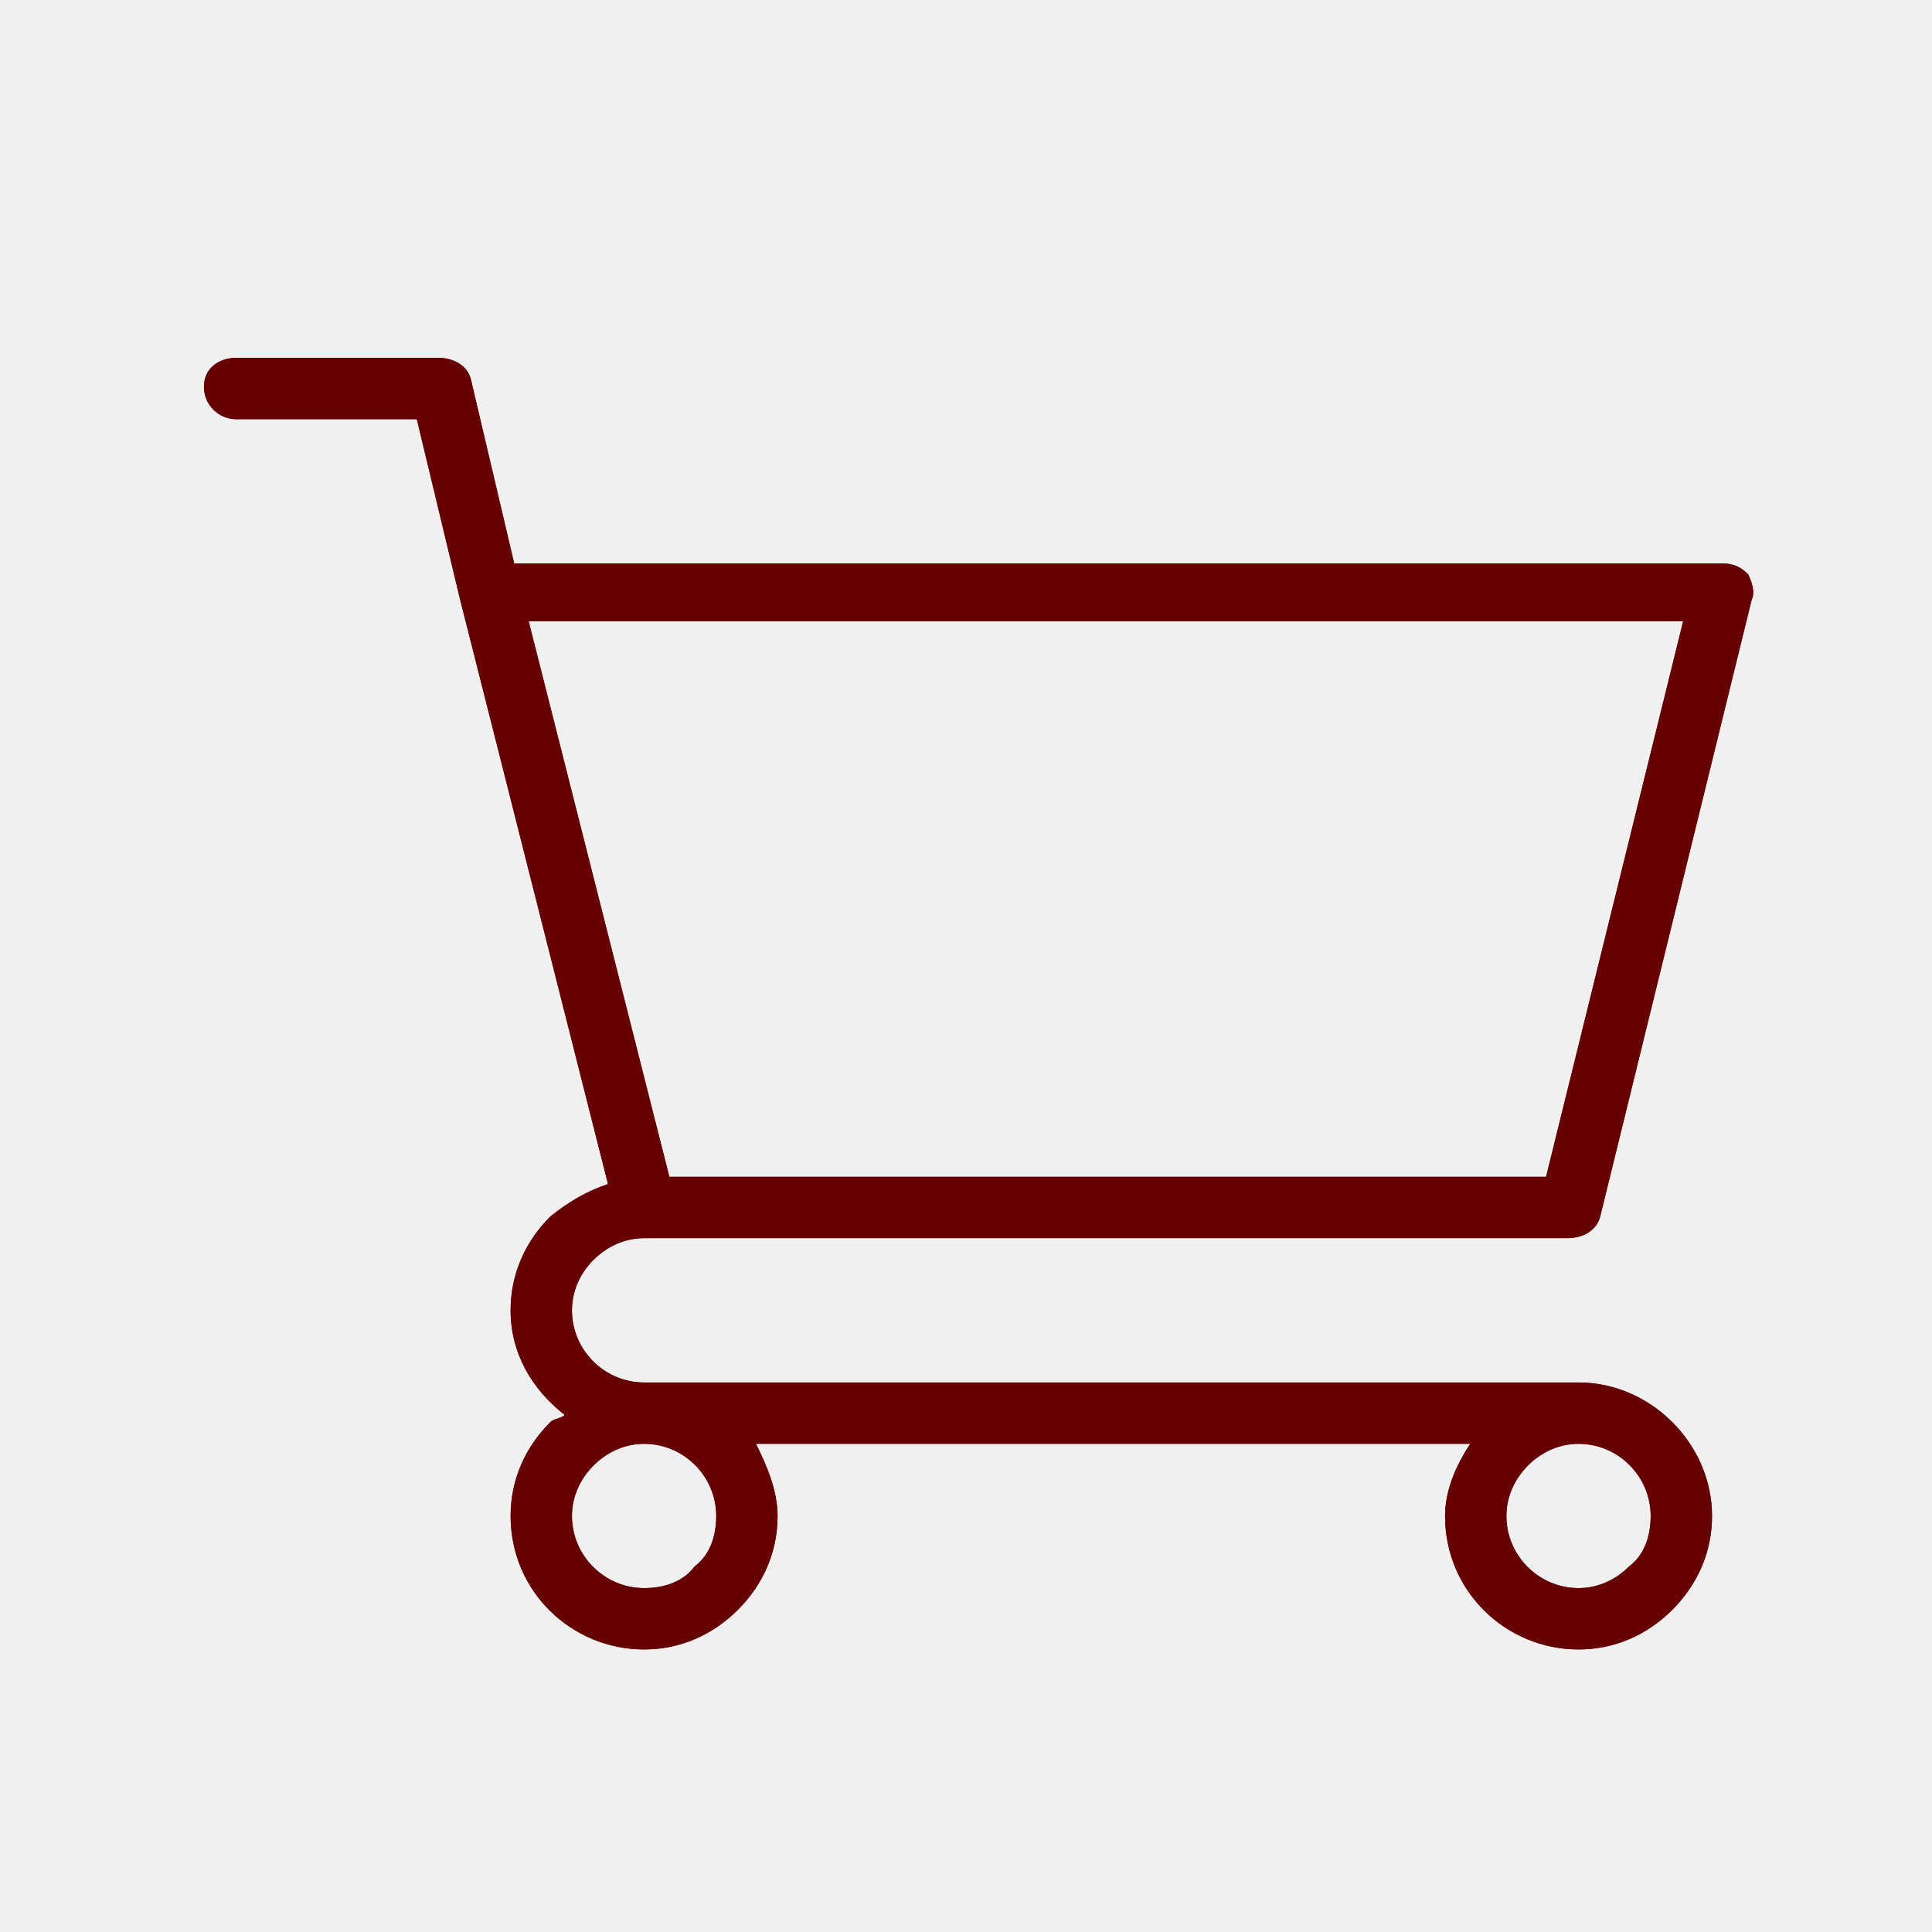
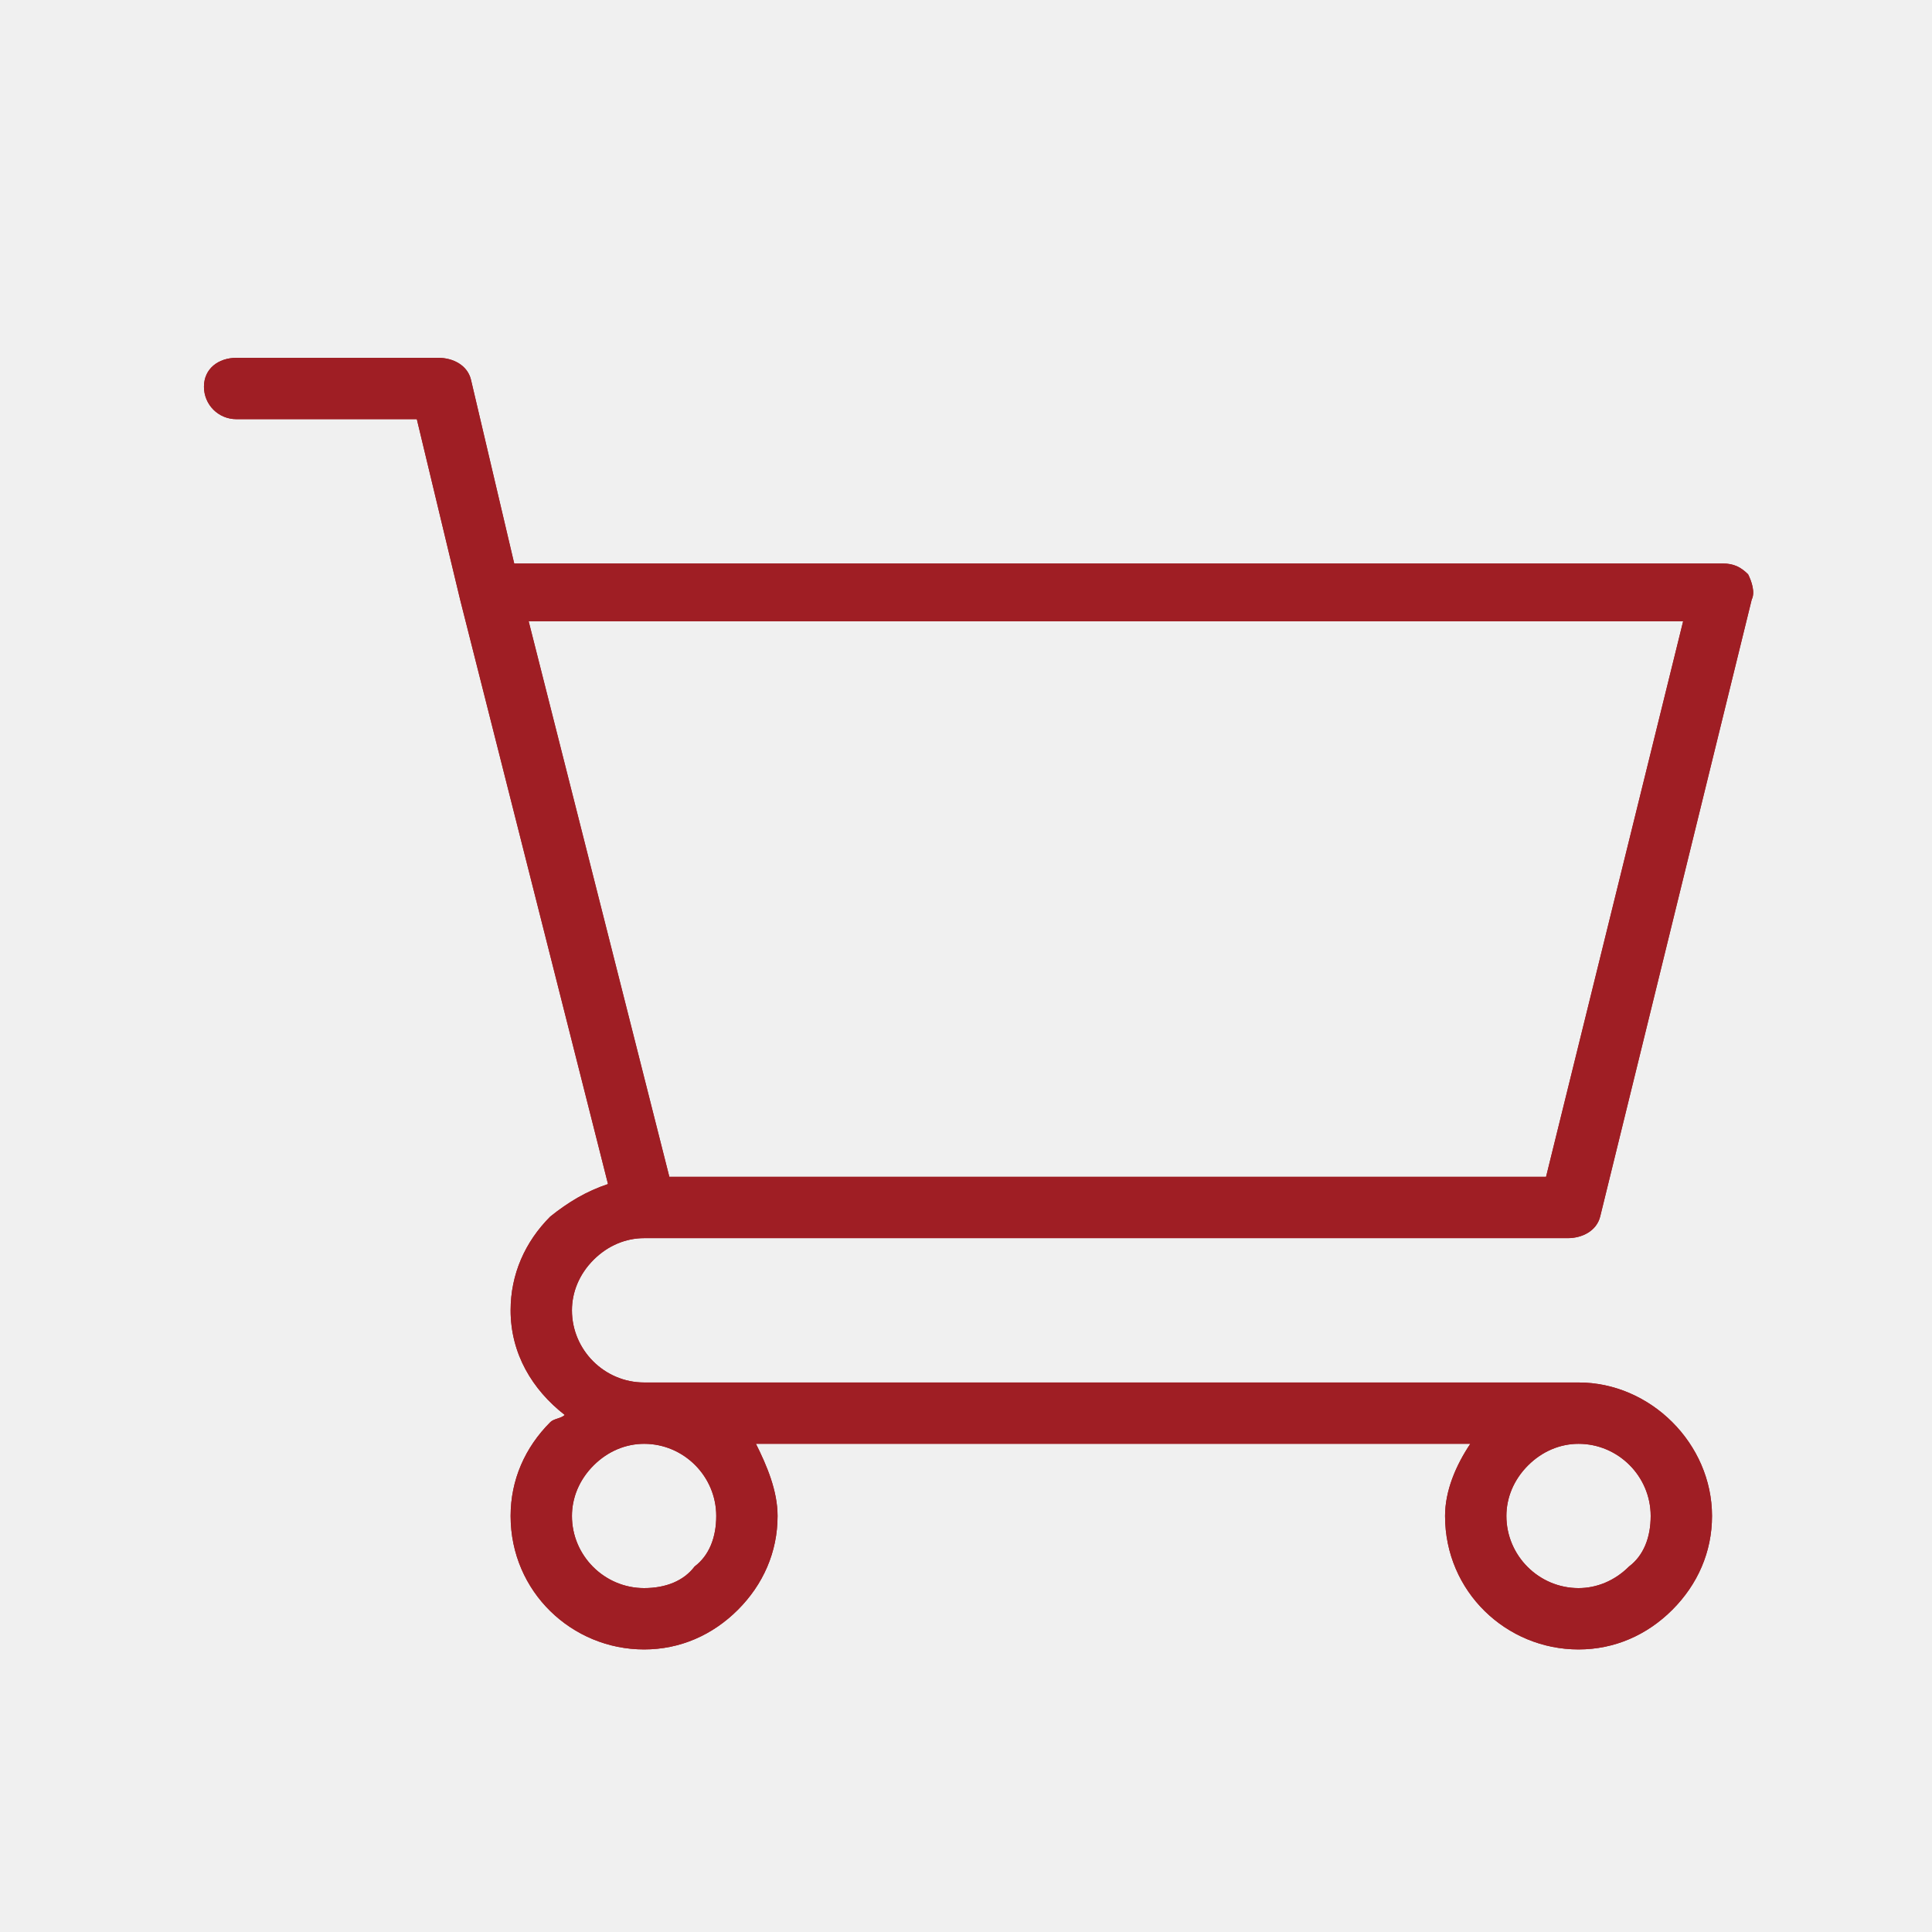
<svg xmlns="http://www.w3.org/2000/svg" width="51" height="51" viewBox="0 0 51 51" fill="none">
  <mask id="path-1-inside-1_149_17761" fill="white">
    <path d="M41.669 36.494C43.574 36.494 45.193 38.113 45.193 40.018C45.193 40.97 44.812 41.827 44.146 42.494C43.479 43.161 42.622 43.541 41.669 43.541C39.765 43.541 38.146 42.018 38.146 40.018C38.146 39.351 38.431 38.684 38.812 38.113H19.955C20.241 38.684 20.526 39.351 20.526 40.018C20.526 40.97 20.146 41.827 19.479 42.494C18.812 43.161 17.955 43.541 17.003 43.541C15.098 43.541 13.479 42.018 13.479 40.018C13.479 39.065 13.86 38.208 14.527 37.541C14.622 37.446 14.812 37.446 14.908 37.351C14.05 36.684 13.479 35.732 13.479 34.589C13.479 33.637 13.86 32.78 14.527 32.113C15.003 31.732 15.479 31.446 16.05 31.256L12.146 15.827L11.003 11.065H6.241C5.765 11.065 5.384 10.684 5.384 10.208C5.384 9.732 5.765 9.446 6.241 9.446H11.574C11.955 9.446 12.336 9.637 12.431 10.018L13.574 14.875H45.479C45.765 14.875 45.955 14.97 46.146 15.161C46.241 15.351 46.336 15.637 46.241 15.827L42.241 32.113C42.146 32.494 41.765 32.684 41.384 32.684H17.003C16.526 32.684 16.05 32.875 15.669 33.256C15.288 33.637 15.098 34.113 15.098 34.589C15.098 35.637 15.955 36.494 17.003 36.494H41.669ZM44.431 16.399H13.955L17.669 31.065H40.812L44.431 16.399ZM18.907 40.018C18.907 38.97 18.05 38.113 17.003 38.113C16.526 38.113 16.05 38.303 15.669 38.684C15.288 39.065 15.098 39.541 15.098 40.018C15.098 41.065 15.955 41.922 17.003 41.922C17.574 41.922 18.05 41.732 18.336 41.351C18.717 41.065 18.907 40.589 18.907 40.018ZM43.003 41.351C43.384 41.065 43.574 40.589 43.574 40.018C43.574 38.97 42.717 38.113 41.669 38.113C41.193 38.113 40.717 38.303 40.336 38.684C39.955 39.065 39.765 39.541 39.765 40.018C39.765 41.065 40.622 41.922 41.669 41.922C42.146 41.922 42.622 41.732 43.003 41.351Z" />
  </mask>
-   <path d="M41.669 36.494C43.574 36.494 45.193 38.113 45.193 40.018C45.193 40.97 44.812 41.827 44.146 42.494C43.479 43.161 42.622 43.541 41.669 43.541C39.765 43.541 38.146 42.018 38.146 40.018C38.146 39.351 38.431 38.684 38.812 38.113H19.955C20.241 38.684 20.526 39.351 20.526 40.018C20.526 40.97 20.146 41.827 19.479 42.494C18.812 43.161 17.955 43.541 17.003 43.541C15.098 43.541 13.479 42.018 13.479 40.018C13.479 39.065 13.86 38.208 14.527 37.541C14.622 37.446 14.812 37.446 14.908 37.351C14.05 36.684 13.479 35.732 13.479 34.589C13.479 33.637 13.86 32.78 14.527 32.113C15.003 31.732 15.479 31.446 16.05 31.256L12.146 15.827L11.003 11.065H6.241C5.765 11.065 5.384 10.684 5.384 10.208C5.384 9.732 5.765 9.446 6.241 9.446H11.574C11.955 9.446 12.336 9.637 12.431 10.018L13.574 14.875H45.479C45.765 14.875 45.955 14.97 46.146 15.161C46.241 15.351 46.336 15.637 46.241 15.827L42.241 32.113C42.146 32.494 41.765 32.684 41.384 32.684H17.003C16.526 32.684 16.05 32.875 15.669 33.256C15.288 33.637 15.098 34.113 15.098 34.589C15.098 35.637 15.955 36.494 17.003 36.494H41.669ZM44.431 16.399H13.955L17.669 31.065H40.812L44.431 16.399ZM18.907 40.018C18.907 38.97 18.05 38.113 17.003 38.113C16.526 38.113 16.05 38.303 15.669 38.684C15.288 39.065 15.098 39.541 15.098 40.018C15.098 41.065 15.955 41.922 17.003 41.922C17.574 41.922 18.05 41.732 18.336 41.351C18.717 41.065 18.907 40.589 18.907 40.018ZM43.003 41.351C43.384 41.065 43.574 40.589 43.574 40.018C43.574 38.97 42.717 38.113 41.669 38.113C41.193 38.113 40.717 38.303 40.336 38.684C39.955 39.065 39.765 39.541 39.765 40.018C39.765 41.065 40.622 41.922 41.669 41.922C42.146 41.922 42.622 41.732 43.003 41.351Z" fill="#660000" />
-   <path d="M38.812 38.113V34.113H46.286L42.14 40.332L38.812 38.113ZM19.955 38.113L16.377 39.902L13.483 34.113H19.955V38.113ZM14.908 37.351L17.363 34.194L20.94 36.975L17.736 40.179L14.908 37.351ZM14.527 32.113L11.698 29.285L11.855 29.128L12.028 28.989L14.527 32.113ZM16.05 31.256L19.928 30.274L20.84 33.876L17.315 35.05L16.05 31.256ZM12.146 15.827L8.268 16.809L8.262 16.785L8.256 16.761L12.146 15.827ZM11.003 11.065V7.065H14.156L14.892 10.132L11.003 11.065ZM12.431 10.018L16.312 9.048L16.319 9.075L16.325 9.102L12.431 10.018ZM13.574 14.875V18.875H10.406L9.68 15.791L13.574 14.875ZM46.146 15.161L48.974 12.332L49.433 12.791L49.723 13.372L46.146 15.161ZM46.241 15.827L42.356 14.873L42.463 14.439L42.663 14.038L46.241 15.827ZM42.241 32.113L46.125 33.067L46.123 33.075L46.121 33.083L42.241 32.113ZM44.431 16.399V12.399H49.538L48.315 17.357L44.431 16.399ZM13.955 16.399L10.078 17.381L8.816 12.399H13.955V16.399ZM17.669 31.065V35.065H14.556L13.792 32.047L17.669 31.065ZM40.812 31.065L44.696 32.024L43.945 35.065H40.812V31.065ZM18.336 41.351L15.136 38.951L15.479 38.494L15.936 38.151L18.336 41.351ZM43.003 41.351L40.174 38.523L40.375 38.322L40.603 38.151L43.003 41.351ZM41.669 32.494C45.783 32.494 49.193 35.904 49.193 40.018H41.193C41.193 40.215 41.275 40.328 41.317 40.37C41.359 40.412 41.472 40.494 41.669 40.494V32.494ZM49.193 40.018C49.193 42.1 48.34 43.956 46.974 45.322L41.317 39.666C41.312 39.671 41.276 39.709 41.243 39.787C41.208 39.868 41.193 39.952 41.193 40.018H49.193ZM46.974 45.322C45.608 46.689 43.752 47.541 41.669 47.541V39.541C41.604 39.541 41.52 39.556 41.439 39.591C41.361 39.624 41.322 39.66 41.317 39.666L46.974 45.322ZM41.669 47.541C37.626 47.541 34.146 44.297 34.146 40.018H42.146C42.146 39.903 42.089 39.767 41.995 39.675C41.912 39.593 41.795 39.541 41.669 39.541V47.541ZM34.146 40.018C34.146 38.257 34.871 36.813 35.484 35.894L42.14 40.332C42.087 40.412 42.078 40.445 42.087 40.419C42.096 40.393 42.146 40.253 42.146 40.018H34.146ZM38.812 42.113H19.955V34.113H38.812V42.113ZM23.533 36.324C23.834 36.927 24.526 38.332 24.526 40.018H16.526C16.526 40.136 16.539 40.22 16.547 40.263C16.555 40.305 16.561 40.317 16.553 40.294C16.546 40.272 16.53 40.229 16.5 40.159C16.469 40.09 16.43 40.007 16.377 39.902L23.533 36.324ZM24.526 40.018C24.526 42.1 23.674 43.956 22.307 45.322L16.651 39.666C16.645 39.671 16.61 39.709 16.576 39.787C16.541 39.868 16.526 39.952 16.526 40.018H24.526ZM22.307 45.322C20.941 46.689 19.085 47.541 17.003 47.541V39.541C16.937 39.541 16.853 39.556 16.772 39.591C16.694 39.624 16.656 39.66 16.651 39.666L22.307 45.322ZM17.003 47.541C12.96 47.541 9.479 44.297 9.479 40.018H17.479C17.479 39.903 17.422 39.767 17.328 39.675C17.245 39.593 17.128 39.541 17.003 39.541V47.541ZM9.479 40.018C9.479 37.935 10.332 36.079 11.698 34.713L17.355 40.37C17.36 40.365 17.396 40.326 17.429 40.248C17.464 40.167 17.479 40.083 17.479 40.018H9.479ZM11.698 34.713C11.946 34.465 12.193 34.28 12.408 34.142C12.62 34.006 12.812 33.91 12.958 33.843C13.103 33.778 13.226 33.731 13.303 33.703C13.376 33.676 13.443 33.655 13.452 33.651C13.478 33.643 13.448 33.653 13.41 33.666C13.367 33.682 13.278 33.715 13.166 33.766C13.053 33.817 12.892 33.898 12.709 34.015C12.524 34.134 12.303 34.299 12.079 34.523L17.736 40.179C17.488 40.427 17.241 40.613 17.026 40.75C16.814 40.886 16.622 40.983 16.476 41.049C16.331 41.115 16.208 41.162 16.131 41.19C16.058 41.216 15.991 41.238 15.982 41.241C15.956 41.25 15.986 41.24 16.024 41.226C16.067 41.211 16.156 41.178 16.268 41.126C16.381 41.075 16.542 40.995 16.725 40.877C16.91 40.759 17.131 40.594 17.355 40.37L11.698 34.713ZM12.452 40.508C10.811 39.232 9.479 37.189 9.479 34.589H17.479C17.479 34.539 17.472 34.478 17.456 34.413C17.439 34.349 17.416 34.294 17.394 34.252C17.349 34.17 17.32 34.16 17.363 34.194L12.452 40.508ZM9.479 34.589C9.479 32.507 10.332 30.651 11.698 29.285L17.355 34.941C17.36 34.936 17.396 34.898 17.429 34.82C17.464 34.739 17.479 34.655 17.479 34.589H9.479ZM12.028 28.989C12.779 28.389 13.665 27.834 14.785 27.461L17.315 35.05C17.289 35.059 17.268 35.069 17.237 35.086C17.203 35.106 17.136 35.148 17.025 35.236L12.028 28.989ZM12.173 32.237L8.268 16.809L16.023 14.846L19.928 30.274L12.173 32.237ZM8.256 16.761L7.113 11.999L14.892 10.132L16.035 14.894L8.256 16.761ZM11.003 15.065H6.241V7.065H11.003V15.065ZM6.241 15.065C3.555 15.065 1.384 12.893 1.384 10.208H9.384C9.384 8.475 7.974 7.065 6.241 7.065V15.065ZM1.384 10.208C1.384 8.81 1.984 7.497 3.05 6.595C4.049 5.75 5.23 5.446 6.241 5.446V13.446C6.775 13.446 7.528 13.286 8.217 12.702C8.974 12.062 9.384 11.13 9.384 10.208H1.384ZM6.241 5.446H11.574V13.446H6.241V5.446ZM11.574 5.446C12.986 5.446 15.602 6.209 16.312 9.048L8.551 10.988C8.79 11.945 9.403 12.62 10.014 12.996C10.577 13.343 11.135 13.446 11.574 13.446V5.446ZM16.325 9.102L17.468 13.959L9.68 15.791L8.538 10.934L16.325 9.102ZM13.574 10.875H45.479V18.875H13.574V10.875ZM45.479 10.875C46.089 10.875 46.775 10.981 47.472 11.291C48.152 11.593 48.643 12.001 48.974 12.332L43.317 17.989C43.458 18.13 43.758 18.395 44.223 18.602C44.706 18.816 45.155 18.875 45.479 18.875V10.875ZM49.723 13.372C49.871 13.668 50.072 14.133 50.187 14.709C50.286 15.204 50.443 16.367 49.819 17.616L42.663 14.038C42.134 15.097 42.291 16.022 42.342 16.278C42.41 16.616 42.515 16.844 42.568 16.949L49.723 13.372ZM50.125 16.781L46.125 33.067L38.356 31.159L42.356 14.873L50.125 16.781ZM46.121 33.083C45.412 35.922 42.795 36.684 41.384 36.684V28.684C40.945 28.684 40.387 28.788 39.823 29.135C39.212 29.511 38.599 30.186 38.36 31.143L46.121 33.083ZM41.384 36.684H17.003V28.684H41.384V36.684ZM17.003 36.684C17.621 36.684 18.153 36.429 18.498 36.084L12.841 30.427C13.948 29.32 15.432 28.684 17.003 28.684V36.684ZM18.498 36.084C18.843 35.739 19.098 35.207 19.098 34.589H11.098C11.098 33.019 11.734 31.535 12.841 30.427L18.498 36.084ZM19.098 34.589C19.098 33.428 18.164 32.494 17.003 32.494V40.494C13.746 40.494 11.098 37.846 11.098 34.589H19.098ZM17.003 32.494H41.669V40.494H17.003V32.494ZM44.431 20.399H13.955V12.399H44.431V20.399ZM17.833 15.417L21.547 30.083L13.792 32.047L10.078 17.381L17.833 15.417ZM17.669 27.065H40.812V35.065H17.669V27.065ZM36.929 30.107L40.548 15.44L48.315 17.357L44.696 32.024L36.929 30.107ZM14.908 40.018C14.908 41.179 15.841 42.113 17.003 42.113V34.113C20.259 34.113 22.907 36.761 22.907 40.018H14.908ZM17.003 42.113C17.621 42.113 18.153 41.858 18.498 41.513L12.841 35.856C13.948 34.749 15.432 34.113 17.003 34.113V42.113ZM18.498 41.513C18.843 41.167 19.098 40.636 19.098 40.018H11.098C11.098 38.447 11.734 36.963 12.841 35.856L18.498 41.513ZM19.098 40.018C19.098 38.856 18.164 37.922 17.003 37.922V45.922C13.746 45.922 11.098 43.275 11.098 40.018H19.098ZM17.003 37.922C16.729 37.922 15.823 38.035 15.136 38.951L21.536 43.751C20.277 45.429 18.42 45.922 17.003 45.922V37.922ZM15.936 38.151C15.02 38.838 14.908 39.743 14.908 40.018H22.907C22.907 41.435 22.414 43.292 20.736 44.551L15.936 38.151ZM40.603 38.151C39.686 38.838 39.574 39.743 39.574 40.018H47.574C47.574 41.435 47.081 43.292 45.403 44.551L40.603 38.151ZM39.574 40.018C39.574 41.179 40.508 42.113 41.669 42.113V34.113C44.926 34.113 47.574 36.761 47.574 40.018H39.574ZM41.669 42.113C42.287 42.113 42.819 41.858 43.164 41.513L37.508 35.856C38.615 34.749 40.099 34.113 41.669 34.113V42.113ZM43.164 41.513C43.51 41.167 43.765 40.636 43.765 40.018H35.765C35.765 38.447 36.401 36.963 37.508 35.856L43.164 41.513ZM43.765 40.018C43.765 38.856 42.831 37.922 41.669 37.922V45.922C38.413 45.922 35.765 43.275 35.765 40.018H43.765ZM41.669 37.922C41.051 37.922 40.52 38.177 40.174 38.523L45.831 44.179C44.724 45.287 43.24 45.922 41.669 45.922V37.922Z" fill="#660000" mask="url(#path-1-inside-1_149_17761)" />
+   <path d="M41.669 36.494C43.574 36.494 45.193 38.113 45.193 40.018C45.193 40.97 44.812 41.827 44.146 42.494C43.479 43.161 42.622 43.541 41.669 43.541C39.765 43.541 38.146 42.018 38.146 40.018C38.146 39.351 38.431 38.684 38.812 38.113H19.955C20.241 38.684 20.526 39.351 20.526 40.018C20.526 40.97 20.146 41.827 19.479 42.494C18.812 43.161 17.955 43.541 17.003 43.541C15.098 43.541 13.479 42.018 13.479 40.018C13.479 39.065 13.86 38.208 14.527 37.541C14.622 37.446 14.812 37.446 14.908 37.351C14.05 36.684 13.479 35.732 13.479 34.589C13.479 33.637 13.86 32.78 14.527 32.113C15.003 31.732 15.479 31.446 16.05 31.256L12.146 15.827L11.003 11.065H6.241C5.765 11.065 5.384 10.684 5.384 10.208C5.384 9.732 5.765 9.446 6.241 9.446H11.574C11.955 9.446 12.336 9.637 12.431 10.018L13.574 14.875H45.479C45.765 14.875 45.955 14.97 46.146 15.161C46.241 15.351 46.336 15.637 46.241 15.827L42.241 32.113C42.146 32.494 41.765 32.684 41.384 32.684H17.003C16.526 32.684 16.05 32.875 15.669 33.256C15.288 33.637 15.098 34.113 15.098 34.589C15.098 35.637 15.955 36.494 17.003 36.494H41.669ZM44.431 16.399H13.955L17.669 31.065H40.812L44.431 16.399ZM18.907 40.018C18.907 38.97 18.05 38.113 17.003 38.113C16.526 38.113 16.05 38.303 15.669 38.684C15.288 39.065 15.098 39.541 15.098 40.018C15.098 41.065 15.955 41.922 17.003 41.922C17.574 41.922 18.05 41.732 18.336 41.351C18.717 41.065 18.907 40.589 18.907 40.018ZM43.003 41.351C43.384 41.065 43.574 40.589 43.574 40.018C43.574 38.97 42.717 38.113 41.669 38.113C41.193 38.113 40.717 38.303 40.336 38.684C39.955 39.065 39.765 39.541 39.765 40.018C39.765 41.065 40.622 41.922 41.669 41.922C42.146 41.922 42.622 41.732 43.003 41.351Z" fill="#9F1E24" />
+   <path d="M38.812 38.113V34.113H46.286L42.14 40.332L38.812 38.113ZM19.955 38.113L16.377 39.902L13.483 34.113H19.955V38.113ZM14.908 37.351L17.363 34.194L20.94 36.975L17.736 40.179L14.908 37.351ZM14.527 32.113L11.698 29.285L11.855 29.128L12.028 28.989L14.527 32.113ZM16.05 31.256L19.928 30.274L20.84 33.876L17.315 35.05L16.05 31.256ZM12.146 15.827L8.268 16.809L8.262 16.785L8.256 16.761L12.146 15.827ZM11.003 11.065V7.065H14.156L14.892 10.132L11.003 11.065ZM12.431 10.018L16.312 9.048L16.319 9.075L16.325 9.102L12.431 10.018ZM13.574 14.875V18.875H10.406L9.68 15.791L13.574 14.875ZM46.146 15.161L48.974 12.332L49.433 12.791L49.723 13.372L46.146 15.161ZM46.241 15.827L42.356 14.873L42.463 14.439L42.663 14.038L46.241 15.827ZM42.241 32.113L46.125 33.067L46.123 33.075L46.121 33.083L42.241 32.113ZM44.431 16.399V12.399H49.538L48.315 17.357L44.431 16.399ZM13.955 16.399L10.078 17.381L8.816 12.399H13.955V16.399ZM17.669 31.065V35.065H14.556L13.792 32.047L17.669 31.065ZM40.812 31.065L44.696 32.024L43.945 35.065H40.812V31.065ZM18.336 41.351L15.136 38.951L15.479 38.494L15.936 38.151L18.336 41.351ZM43.003 41.351L40.174 38.523L40.375 38.322L40.603 38.151L43.003 41.351ZM41.669 32.494C45.783 32.494 49.193 35.904 49.193 40.018H41.193C41.193 40.215 41.275 40.328 41.317 40.37C41.359 40.412 41.472 40.494 41.669 40.494V32.494ZM49.193 40.018C49.193 42.1 48.34 43.956 46.974 45.322L41.317 39.666C41.312 39.671 41.276 39.709 41.243 39.787C41.208 39.868 41.193 39.952 41.193 40.018H49.193ZM46.974 45.322C45.608 46.689 43.752 47.541 41.669 47.541V39.541C41.604 39.541 41.52 39.556 41.439 39.591C41.361 39.624 41.322 39.66 41.317 39.666L46.974 45.322ZM41.669 47.541C37.626 47.541 34.146 44.297 34.146 40.018H42.146C42.146 39.903 42.089 39.767 41.995 39.675C41.912 39.593 41.795 39.541 41.669 39.541V47.541ZM34.146 40.018C34.146 38.257 34.871 36.813 35.484 35.894L42.14 40.332C42.087 40.412 42.078 40.445 42.087 40.419C42.096 40.393 42.146 40.253 42.146 40.018H34.146ZM38.812 42.113H19.955V34.113H38.812V42.113ZM23.533 36.324C23.834 36.927 24.526 38.332 24.526 40.018H16.526C16.526 40.136 16.539 40.22 16.547 40.263C16.555 40.305 16.561 40.317 16.553 40.294C16.546 40.272 16.53 40.229 16.5 40.159C16.469 40.09 16.43 40.007 16.377 39.902L23.533 36.324ZM24.526 40.018C24.526 42.1 23.674 43.956 22.307 45.322L16.651 39.666C16.645 39.671 16.61 39.709 16.576 39.787C16.541 39.868 16.526 39.952 16.526 40.018H24.526ZM22.307 45.322C20.941 46.689 19.085 47.541 17.003 47.541V39.541C16.937 39.541 16.853 39.556 16.772 39.591C16.694 39.624 16.656 39.66 16.651 39.666L22.307 45.322ZM17.003 47.541C12.96 47.541 9.479 44.297 9.479 40.018H17.479C17.479 39.903 17.422 39.767 17.328 39.675C17.245 39.593 17.128 39.541 17.003 39.541V47.541ZM9.479 40.018C9.479 37.935 10.332 36.079 11.698 34.713L17.355 40.37C17.36 40.365 17.396 40.326 17.429 40.248C17.464 40.167 17.479 40.083 17.479 40.018H9.479ZM11.698 34.713C11.946 34.465 12.193 34.28 12.408 34.142C12.62 34.006 12.812 33.91 12.958 33.843C13.103 33.778 13.226 33.731 13.303 33.703C13.376 33.676 13.443 33.655 13.452 33.651C13.478 33.643 13.448 33.653 13.41 33.666C13.367 33.682 13.278 33.715 13.166 33.766C13.053 33.817 12.892 33.898 12.709 34.015C12.524 34.134 12.303 34.299 12.079 34.523L17.736 40.179C17.488 40.427 17.241 40.613 17.026 40.75C16.814 40.886 16.622 40.983 16.476 41.049C16.331 41.115 16.208 41.162 16.131 41.19C16.058 41.216 15.991 41.238 15.982 41.241C15.956 41.25 15.986 41.24 16.024 41.226C16.067 41.211 16.156 41.178 16.268 41.126C16.381 41.075 16.542 40.995 16.725 40.877C16.91 40.759 17.131 40.594 17.355 40.37L11.698 34.713ZM12.452 40.508C10.811 39.232 9.479 37.189 9.479 34.589H17.479C17.479 34.539 17.472 34.478 17.456 34.413C17.439 34.349 17.416 34.294 17.394 34.252C17.349 34.17 17.32 34.16 17.363 34.194L12.452 40.508ZM9.479 34.589C9.479 32.507 10.332 30.651 11.698 29.285L17.355 34.941C17.36 34.936 17.396 34.898 17.429 34.82C17.464 34.739 17.479 34.655 17.479 34.589H9.479ZM12.028 28.989C12.779 28.389 13.665 27.834 14.785 27.461L17.315 35.05C17.289 35.059 17.268 35.069 17.237 35.086C17.203 35.106 17.136 35.148 17.025 35.236L12.028 28.989ZM12.173 32.237L8.268 16.809L16.023 14.846L19.928 30.274L12.173 32.237ZM8.256 16.761L7.113 11.999L14.892 10.132L16.035 14.894L8.256 16.761ZM11.003 15.065H6.241V7.065H11.003V15.065ZM6.241 15.065C3.555 15.065 1.384 12.893 1.384 10.208H9.384C9.384 8.475 7.974 7.065 6.241 7.065V15.065ZM1.384 10.208C1.384 8.81 1.984 7.497 3.05 6.595C4.049 5.75 5.23 5.446 6.241 5.446V13.446C6.775 13.446 7.528 13.286 8.217 12.702C8.974 12.062 9.384 11.13 9.384 10.208H1.384ZM6.241 5.446H11.574V13.446H6.241V5.446ZM11.574 5.446C12.986 5.446 15.602 6.209 16.312 9.048L8.551 10.988C8.79 11.945 9.403 12.62 10.014 12.996C10.577 13.343 11.135 13.446 11.574 13.446V5.446ZM16.325 9.102L17.468 13.959L9.68 15.791L8.538 10.934L16.325 9.102ZM13.574 10.875H45.479V18.875H13.574V10.875ZM45.479 10.875C46.089 10.875 46.775 10.981 47.472 11.291C48.152 11.593 48.643 12.001 48.974 12.332L43.317 17.989C43.458 18.13 43.758 18.395 44.223 18.602C44.706 18.816 45.155 18.875 45.479 18.875V10.875ZM49.723 13.372C49.871 13.668 50.072 14.133 50.187 14.709C50.286 15.204 50.443 16.367 49.819 17.616L42.663 14.038C42.134 15.097 42.291 16.022 42.342 16.278C42.41 16.616 42.515 16.844 42.568 16.949L49.723 13.372ZM50.125 16.781L46.125 33.067L38.356 31.159L42.356 14.873L50.125 16.781ZM46.121 33.083C45.412 35.922 42.795 36.684 41.384 36.684V28.684C40.945 28.684 40.387 28.788 39.823 29.135C39.212 29.511 38.599 30.186 38.36 31.143L46.121 33.083ZM41.384 36.684H17.003V28.684H41.384V36.684ZM17.003 36.684C17.621 36.684 18.153 36.429 18.498 36.084L12.841 30.427C13.948 29.32 15.432 28.684 17.003 28.684V36.684ZM18.498 36.084C18.843 35.739 19.098 35.207 19.098 34.589H11.098C11.098 33.019 11.734 31.535 12.841 30.427L18.498 36.084ZM19.098 34.589C19.098 33.428 18.164 32.494 17.003 32.494V40.494C13.746 40.494 11.098 37.846 11.098 34.589H19.098ZM17.003 32.494H41.669V40.494H17.003V32.494ZM44.431 20.399H13.955V12.399H44.431V20.399ZM17.833 15.417L21.547 30.083L13.792 32.047L10.078 17.381L17.833 15.417ZM17.669 27.065H40.812V35.065H17.669V27.065ZM36.929 30.107L40.548 15.44L48.315 17.357L44.696 32.024L36.929 30.107ZM14.908 40.018C14.908 41.179 15.841 42.113 17.003 42.113V34.113C20.259 34.113 22.907 36.761 22.907 40.018H14.908ZM17.003 42.113C17.621 42.113 18.153 41.858 18.498 41.513L12.841 35.856C13.948 34.749 15.432 34.113 17.003 34.113V42.113ZM18.498 41.513C18.843 41.167 19.098 40.636 19.098 40.018H11.098C11.098 38.447 11.734 36.963 12.841 35.856L18.498 41.513ZM19.098 40.018C19.098 38.856 18.164 37.922 17.003 37.922V45.922C13.746 45.922 11.098 43.275 11.098 40.018H19.098ZM17.003 37.922C16.729 37.922 15.823 38.035 15.136 38.951L21.536 43.751C20.277 45.429 18.42 45.922 17.003 45.922V37.922ZM15.936 38.151C15.02 38.838 14.908 39.743 14.908 40.018H22.907C22.907 41.435 22.414 43.292 20.736 44.551L15.936 38.151ZM40.603 38.151C39.686 38.838 39.574 39.743 39.574 40.018H47.574C47.574 41.435 47.081 43.292 45.403 44.551L40.603 38.151ZM39.574 40.018C39.574 41.179 40.508 42.113 41.669 42.113V34.113C44.926 34.113 47.574 36.761 47.574 40.018H39.574ZM41.669 42.113C42.287 42.113 42.819 41.858 43.164 41.513L37.508 35.856C38.615 34.749 40.099 34.113 41.669 34.113V42.113ZM43.164 41.513C43.51 41.167 43.765 40.636 43.765 40.018H35.765C35.765 38.447 36.401 36.963 37.508 35.856L43.164 41.513ZM43.765 40.018C43.765 38.856 42.831 37.922 41.669 37.922V45.922C38.413 45.922 35.765 43.275 35.765 40.018H43.765ZM41.669 37.922C41.051 37.922 40.52 38.177 40.174 38.523L45.831 44.179C44.724 45.287 43.24 45.922 41.669 45.922V37.922Z" fill="#9F1E24" mask="url(#path-1-inside-1_149_17761)" />
</svg>
